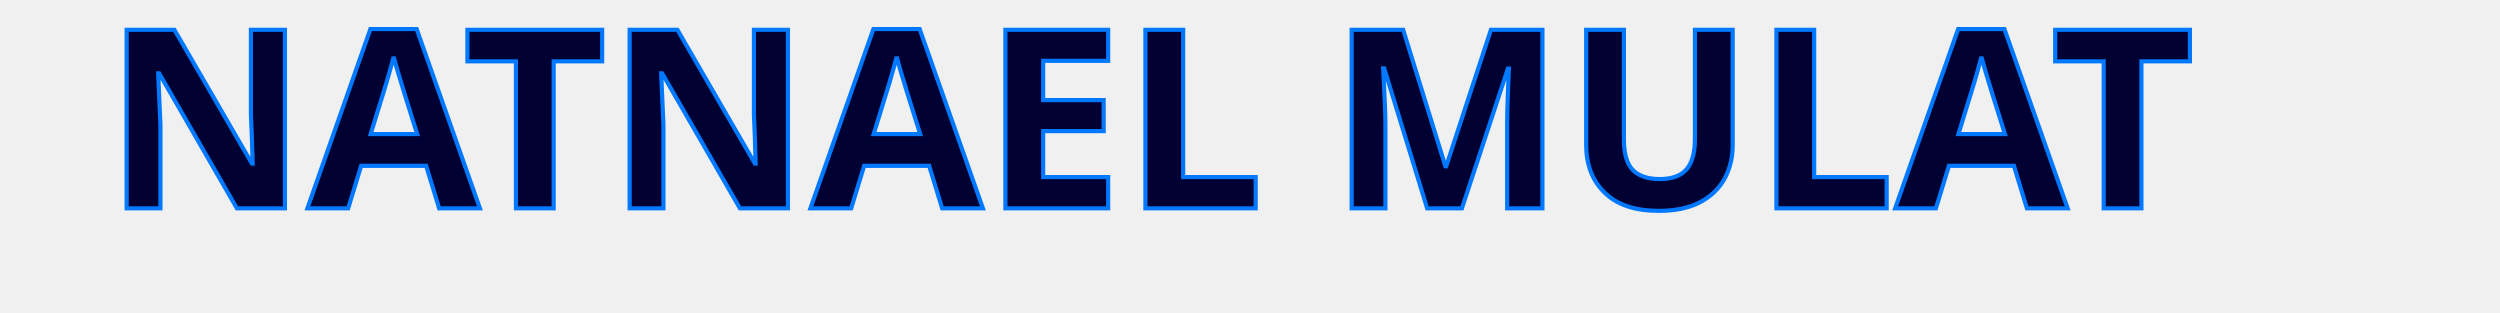
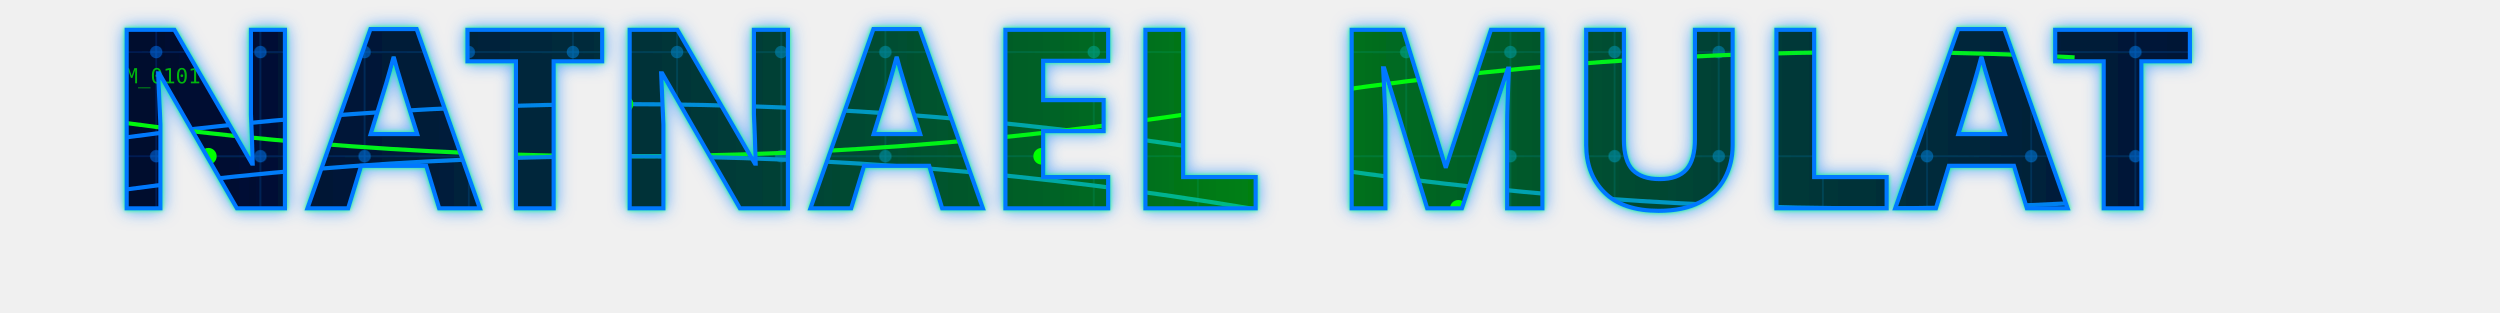
<svg xmlns="http://www.w3.org/2000/svg" viewBox="0 0 1200 150">
  <defs>
-     <filter id="glow" x="-50%" y="-50%" width="200%" height="200%">
-       <feGaussianBlur in="SourceGraphic" stdDeviation="2" result="blur1" />
-       <feFlood flood-color="#0078ff" flood-opacity="0.8" result="color1" />
+     <filter id="energyGlow" x="-50%" y="-50%" width="200%" height="200%">
+       <feGaussianBlur in="SourceGraphic" stdDeviation="1" result="blur1" />
+       <feFlood flood-color="#00ff00" flood-opacity="0.9" result="color1" />
      <feComposite in="color1" in2="blur1" operator="in" result="innerGlow" />
+       <feGaussianBlur in="SourceGraphic" stdDeviation="4" result="blur2" />
+       <feFlood flood-color="#0078ff" flood-opacity="0.7" result="color2" />
+       <feComposite in="color2" in2="blur2" operator="in" result="outerGlow" />
      <feMerge>
+         <feMergeNode in="outerGlow" />
        <feMergeNode in="innerGlow" />
        <feMergeNode in="SourceGraphic" />
      </feMerge>
    </filter>
+     <linearGradient id="energyGradient" x1="0%" y1="0%" x2="100%" y2="0%">
+       <stop offset="0%" style="stop-color:#0078ff;stop-opacity:0" />
+       <stop offset="50%" style="stop-color:#00ff00;stop-opacity:1" />
+       <stop offset="100%" style="stop-color:#0078ff;stop-opacity:0" />
+       <animate attributeName="x1" from="-100%" to="100%" dur="2s" repeatCount="indefinite" />
+       <animate attributeName="x2" from="0%" to="200%" dur="2s" repeatCount="indefinite" />
+     </linearGradient>
    <mask id="letterMask">
      <text x="50" y="100" font-family="Arial Black" font-size="120" fill="white" font-weight="bold">
        NATNAEL MULAT
      </text>
    </mask>
+     <pattern id="circuitPattern" x="0" y="0" width="50" height="50" patternUnits="userSpaceOnUse">
+       <path d="M0 25h50M25 0v50" stroke="#0078ff" stroke-width="0.5" opacity="0.3" />
+       <circle cx="25" cy="25" r="3" fill="#0078ff" opacity="0.5" />
+     </pattern>
  </defs>
  <style>
-     @keyframes moveRight {
-       from { transform: translateX(-100px); }
-       to { transform: translateX(1300px); }
+     @keyframes fadeInOut {
+       0%, 100% { opacity: 0; }
+       50% { opacity: 1; }
    }
-     @keyframes wave {
-       0%, 100% { transform: rotate(0deg); }
-       50% { transform: rotate(-30deg); }
+     @keyframes circuitFlow {
+       0% { stroke-dashoffset: 1000; }
+       100% { stroke-dashoffset: 0; }
    }
-     @keyframes walk {
-       0%, 100% { transform: rotate(-20deg); }
-       50% { transform: rotate(20deg); }
+     @keyframes dataStream {
+       from { transform: translateX(-100%); }
+       to { transform: translateX(100%); }
    }
-     .person-container {
-       animation: moveRight 10s linear infinite;
+     @keyframes pulse {
+       0%, 100% { transform: scale(1); opacity: 0.5; }
+       50% { transform: scale(1.2); opacity: 1; }
    }
-     .waving-arm {
-       transform-origin: 0 0;
-       animation: wave 1s ease-in-out infinite;
+     .energy-point {
+       animation: pulse 1.5s ease-in-out infinite;
    }
-     .walking-leg-left {
-       transform-origin: 0 0;
-       animation: walk 0.5s linear infinite;
+     .data-stream {
+       animation: dataStream 3s linear infinite;
    }
-     .walking-leg-right {
-       transform-origin: 0 0;
-       animation: walk 0.5s linear infinite reverse;
+     .circuit-line {
+       stroke-dasharray: 1000;
+       animation: circuitFlow 10s linear infinite;
    }
  </style>
-   <g mask="url(#letterMask)">
-     <rect width="1200" height="150" fill="#000033" />
-     <g class="person-container">
-       <g transform="translate(25, 75) scale(0.8)">
-         <line x1="0" y1="0" x2="0" y2="30" stroke="#0078ff" stroke-width="3" />
-         <circle cx="0" cy="-5" r="8" fill="#0078ff" />
-         <line class="waving-arm" x1="0" y1="5" x2="15" y2="-10" stroke="#0078ff" stroke-width="3" />
-         <line x1="0" y1="5" x2="-15" y2="15" stroke="#0078ff" stroke-width="3" />
-         <line class="walking-leg-left" x1="0" y1="30" x2="10" y2="45" stroke="#0078ff" stroke-width="3" />
-         <line class="walking-leg-right" x1="0" y1="30" x2="-10" y2="45" stroke="#0078ff" stroke-width="3" />
+   <g filter="url(#energyGlow)">
+     <g mask="url(#letterMask)">
+       <rect width="1200" height="150" fill="#000022" />
+       <rect width="1200" height="150" fill="url(#circuitPattern)" />
+       <path class="circuit-line" d="M0 75 Q 300 25, 600 75 T 1200 75" stroke="#0078ff" fill="none" stroke-width="2" />
+       <path class="circuit-line" d="M0 50 Q 300 100, 600 50 T 1200 50" stroke="#00ff00" fill="none" stroke-width="2" />
+       <path class="circuit-line" d="M0 100 Q 300 50, 600 100 T 1200 100" stroke="#0078ff" fill="none" stroke-width="2" />
+       <rect width="1200" height="150" fill="url(#energyGradient)" opacity="0.5" />
+       <g class="energy-points">
+         <circle class="energy-point" cx="100" cy="75" r="4" fill="#00ff00" />
+         <circle class="energy-point" cx="300" cy="50" r="4" fill="#00ff00" />
+         <circle class="energy-point" cx="500" cy="75" r="4" fill="#00ff00" />
+         <circle class="energy-point" cx="700" cy="100" r="4" fill="#00ff00" />
+         <circle class="energy-point" cx="900" cy="75" r="4" fill="#00ff00" />
+         <circle class="energy-point" cx="1100" cy="50" r="4" fill="#00ff00" />
+       </g>
+       <g class="data-stream">
+         <text x="0" y="40" font-family="monospace" fill="#00ff00" font-size="10" opacity="0.7">
+           DATA_STREAM_01010101
+         </text>
+         <text x="0" y="110" font-family="monospace" fill="#0078ff" font-size="10" opacity="0.7">
+           PROCESSING_11001100
+         </text>
      </g>
    </g>
+     <g>
+       <text x="50" y="100" font-family="Arial Black" font-size="120" fill="none" stroke="#00ff00" stroke-width="1" font-weight="bold">
+         NATNAEL MULAT
+       </text>
+       <text x="50" y="100" font-family="Arial Black" font-size="120" fill="none" stroke="#0078ff" stroke-width="2" font-weight="bold">
+         NATNAEL MULAT
+       </text>
+     </g>
  </g>
-   <text x="50" y="100" font-family="Arial Black" font-size="120" fill="none" stroke="#0078ff" stroke-width="2" font-weight="bold">
-     NATNAEL MULAT
-   </text>
</svg>
